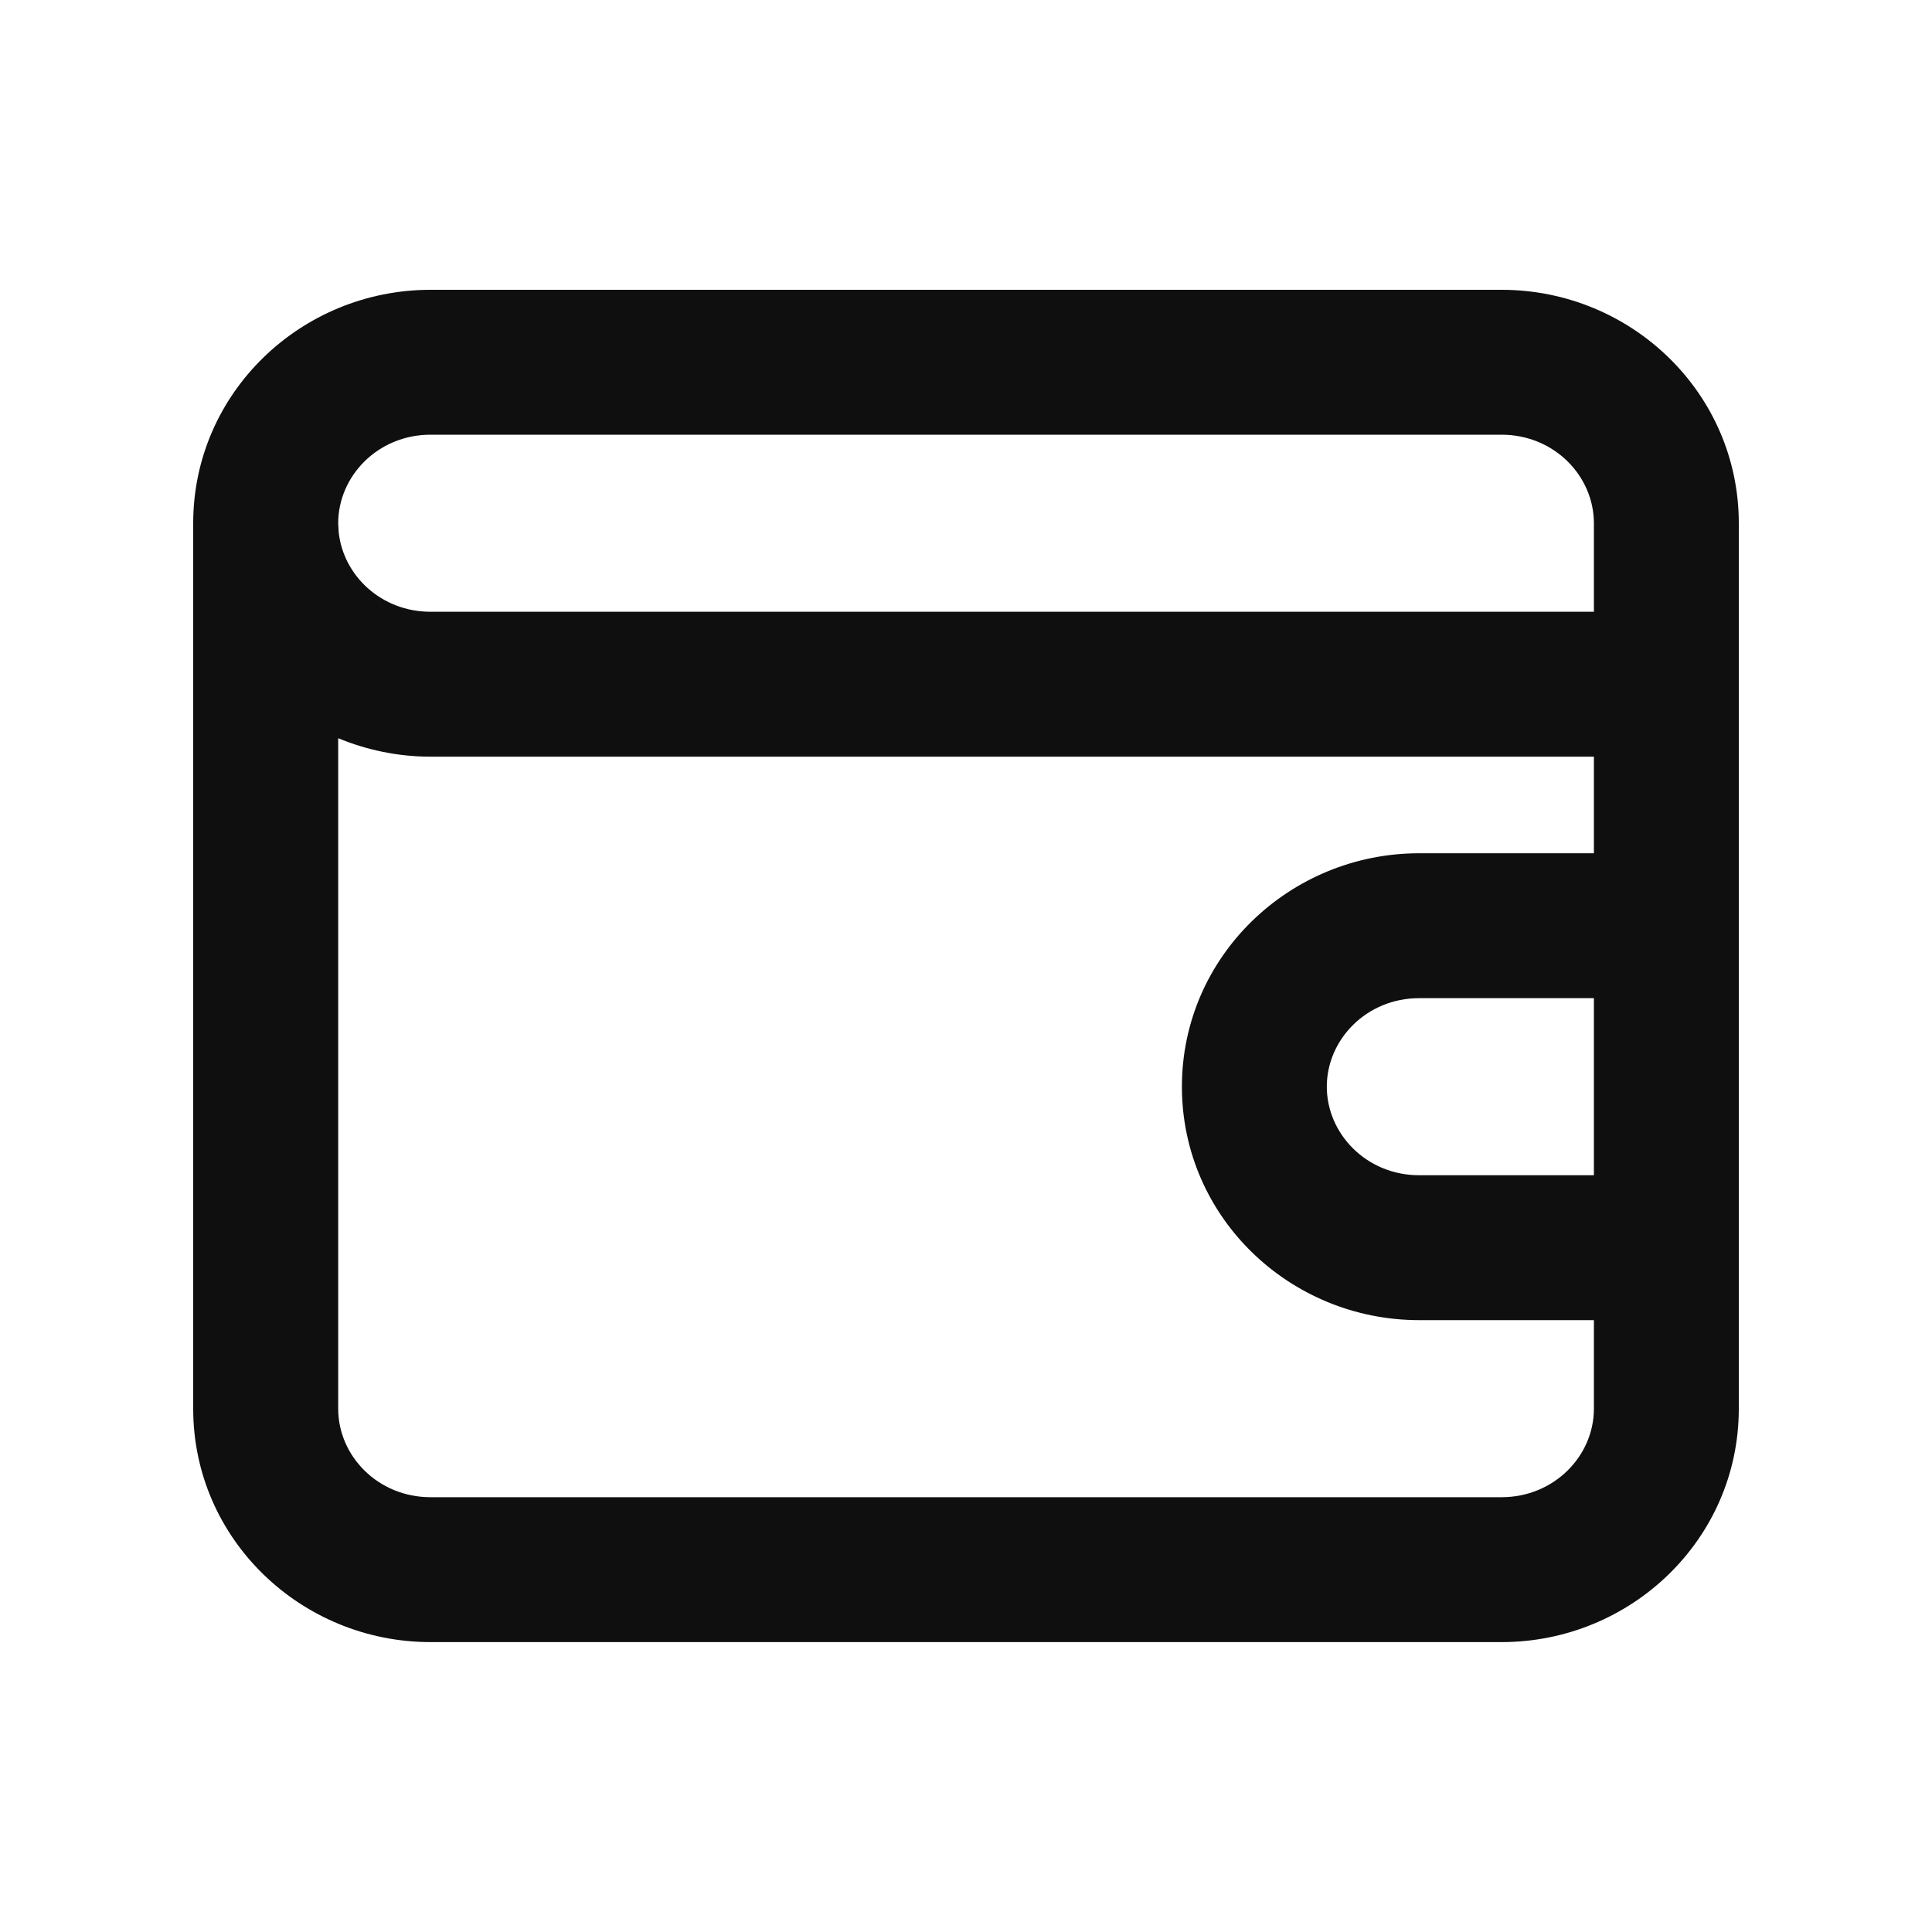
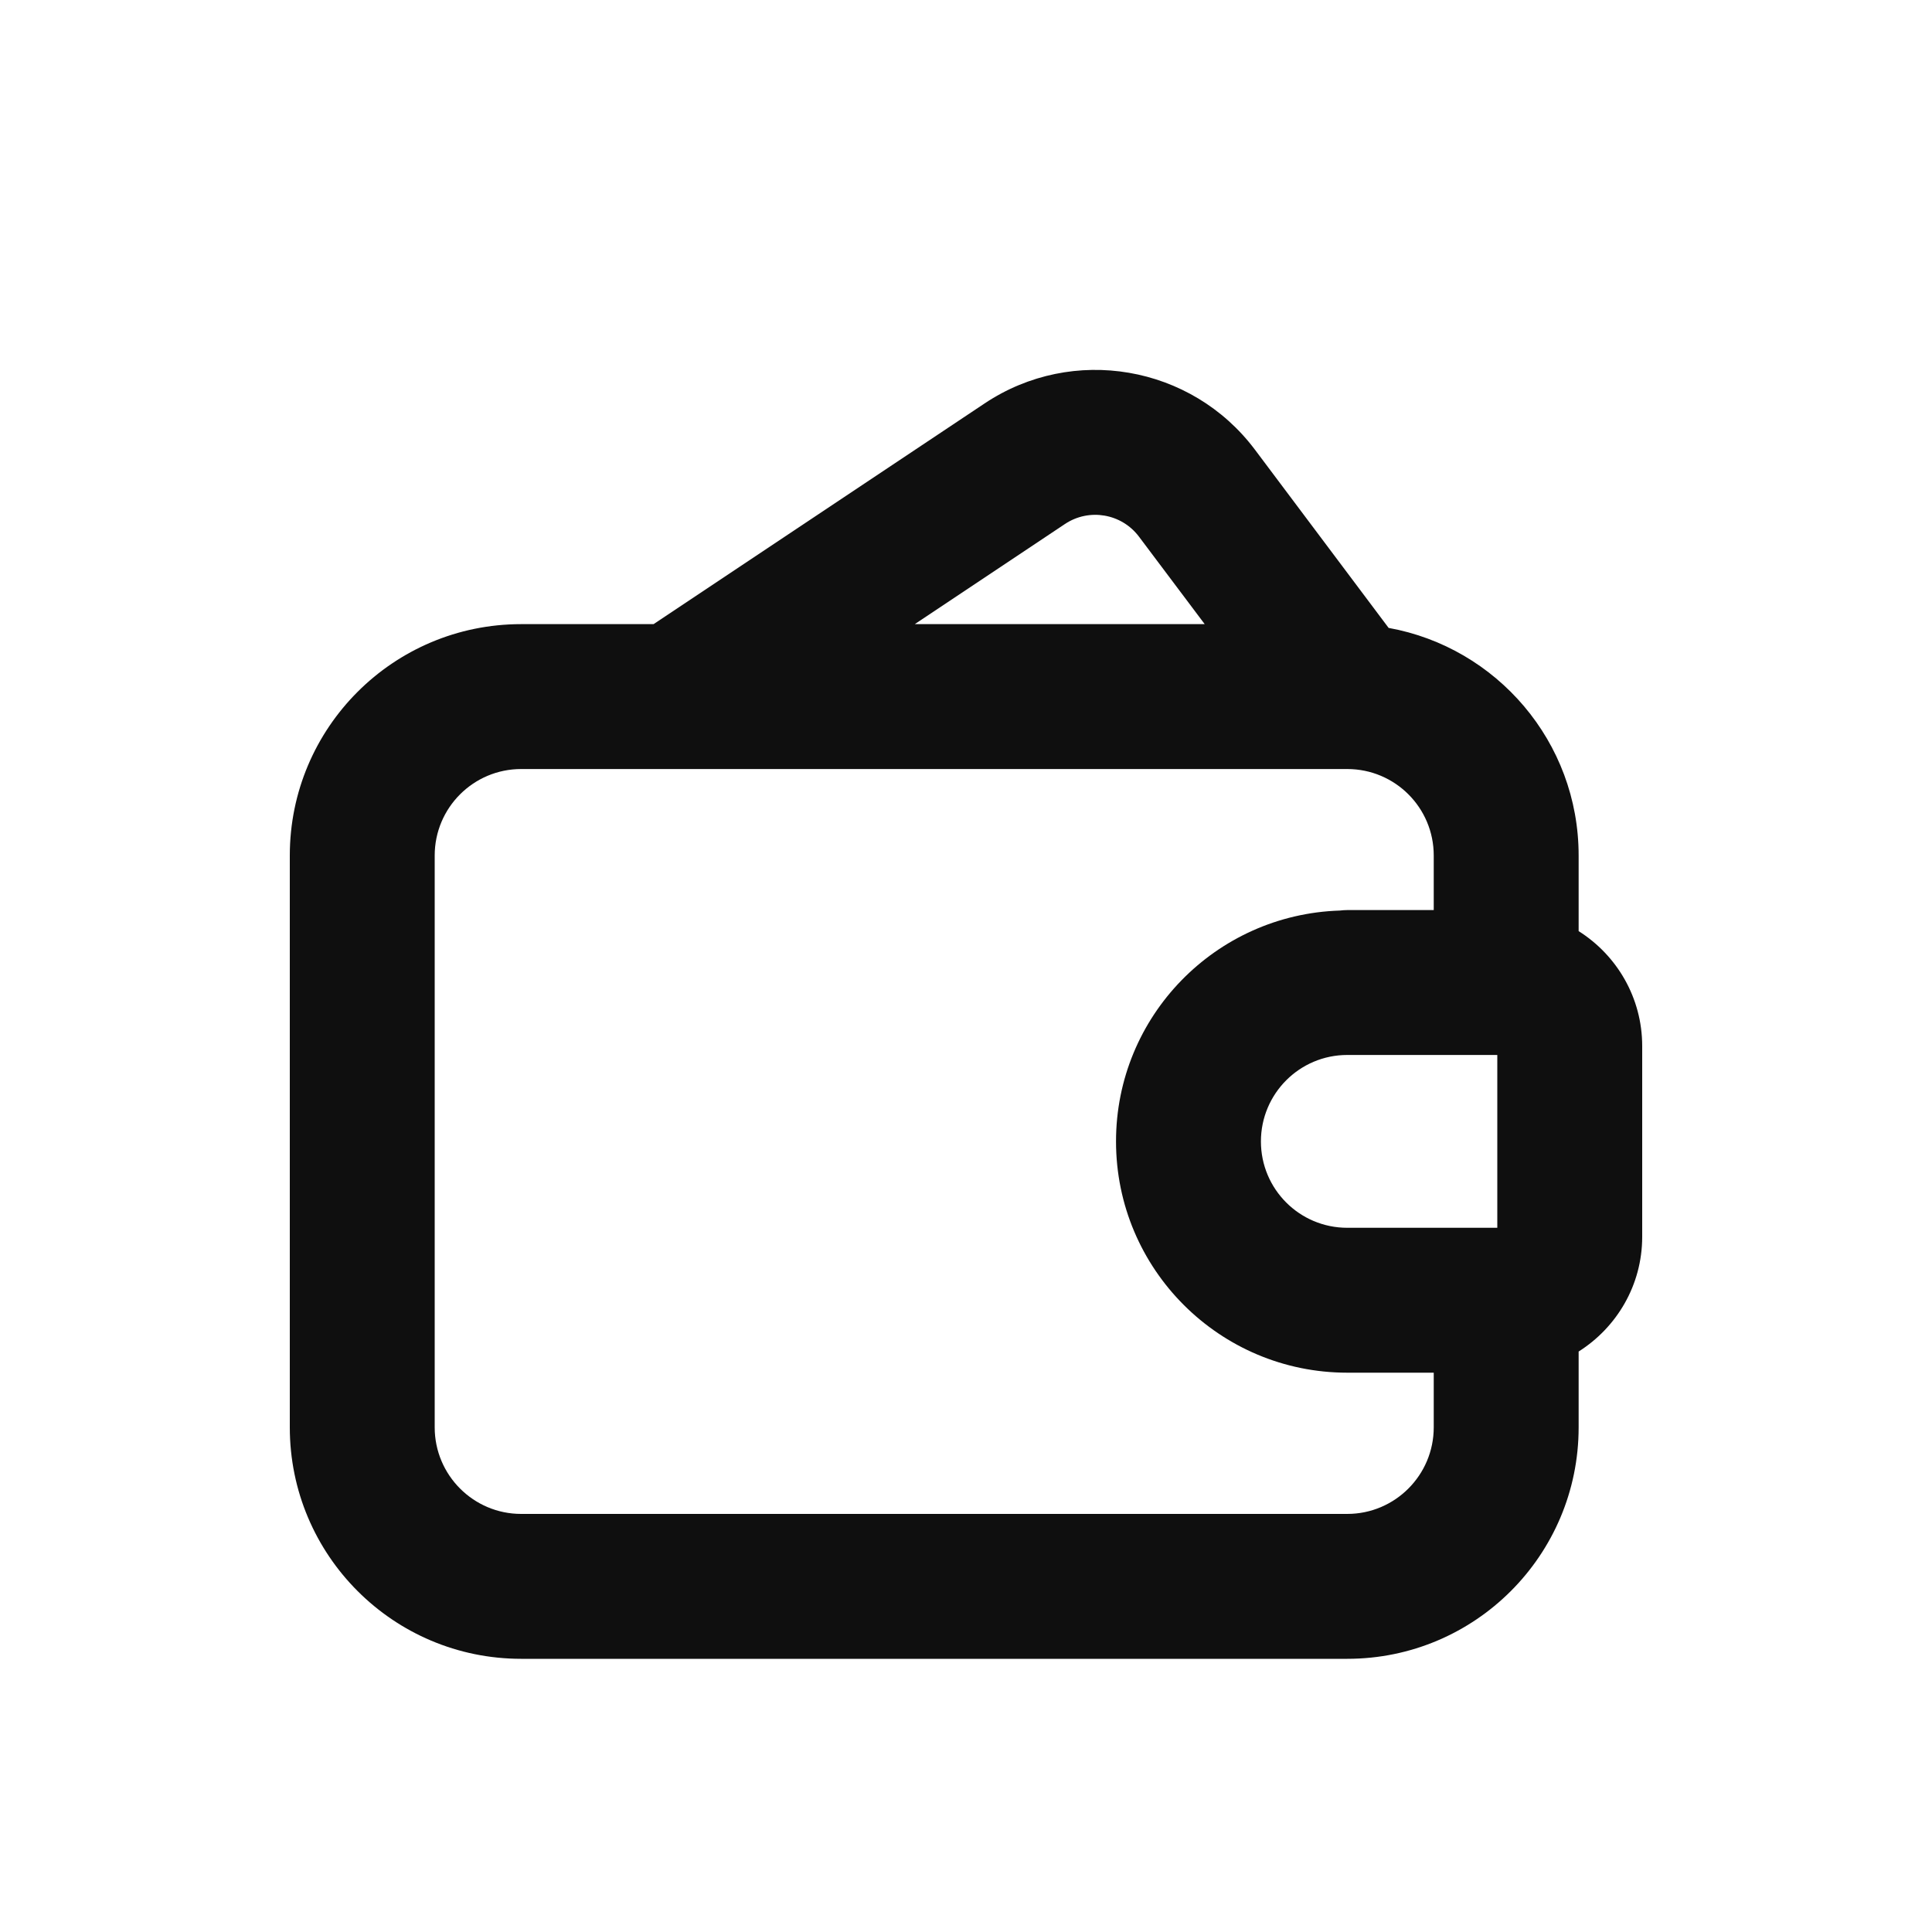
<svg xmlns="http://www.w3.org/2000/svg" width="20" height="20" viewBox="0 0 20 20" fill="none">
-   <path d="M15.544 3C16.884 3 18 4.066 18 5.417V14.583C18 15.934 16.883 16.999 15.544 16.999H4.457C3.118 16.999 2 15.934 2 14.583V5.417C2 4.066 3.117 3 4.457 3H15.544ZM3.501 14.583C3.501 15.073 3.913 15.499 4.457 15.499H15.544C16.088 15.499 16.5 15.072 16.5 14.583V13.666H14.691C13.352 13.666 12.236 12.601 12.235 11.25C12.235 9.899 13.352 8.833 14.691 8.833H16.5V7.833H4.457C4.12 7.833 3.796 7.764 3.501 7.642V14.583ZM14.691 10.333C14.147 10.333 13.735 10.76 13.735 11.25C13.736 11.739 14.147 12.166 14.691 12.166H16.5V10.333H14.691ZM4.457 4.5C3.913 4.5 3.501 4.927 3.501 5.417L3.506 5.508C3.553 5.958 3.947 6.333 4.457 6.333H16.5V5.417C16.5 4.927 16.088 4.5 15.544 4.5H4.457Z" fill="#0F0F0F" />
+   <path d="M10.193 4.176C11.105 3.568 12.333 3.779 12.991 4.655L14.375 6.5C15.493 6.702 16.342 7.679 16.342 8.856V9.639C16.737 9.888 17 10.328 17 10.829V12.803C17 13.304 16.736 13.742 16.342 13.991V14.776C16.342 16.099 15.27 17.172 13.947 17.172H5.395C4.072 17.172 3 16.099 3 14.776V8.856C3 7.533 4.072 6.461 5.395 6.461H6.766L10.193 4.176ZM5.395 7.961C4.901 7.961 4.5 8.362 4.5 8.856V14.776C4.5 15.27 4.901 15.672 5.395 15.672H13.947C14.441 15.672 14.842 15.27 14.842 14.776V14.21H13.947C12.625 14.21 11.553 13.138 11.553 11.816C11.553 10.519 12.584 9.467 13.87 9.426C13.896 9.423 13.921 9.421 13.947 9.421H14.842V8.856C14.842 8.361 14.441 7.961 13.947 7.961H5.395ZM13.947 10.921C13.453 10.921 13.053 11.322 13.053 11.816C13.053 12.31 13.453 12.71 13.947 12.71H15.5V10.921H13.947ZM11.791 5.556C11.611 5.316 11.275 5.258 11.025 5.424L9.47 6.461H12.471L11.791 5.556Z" fill="#0F0F0F" />
</svg>
